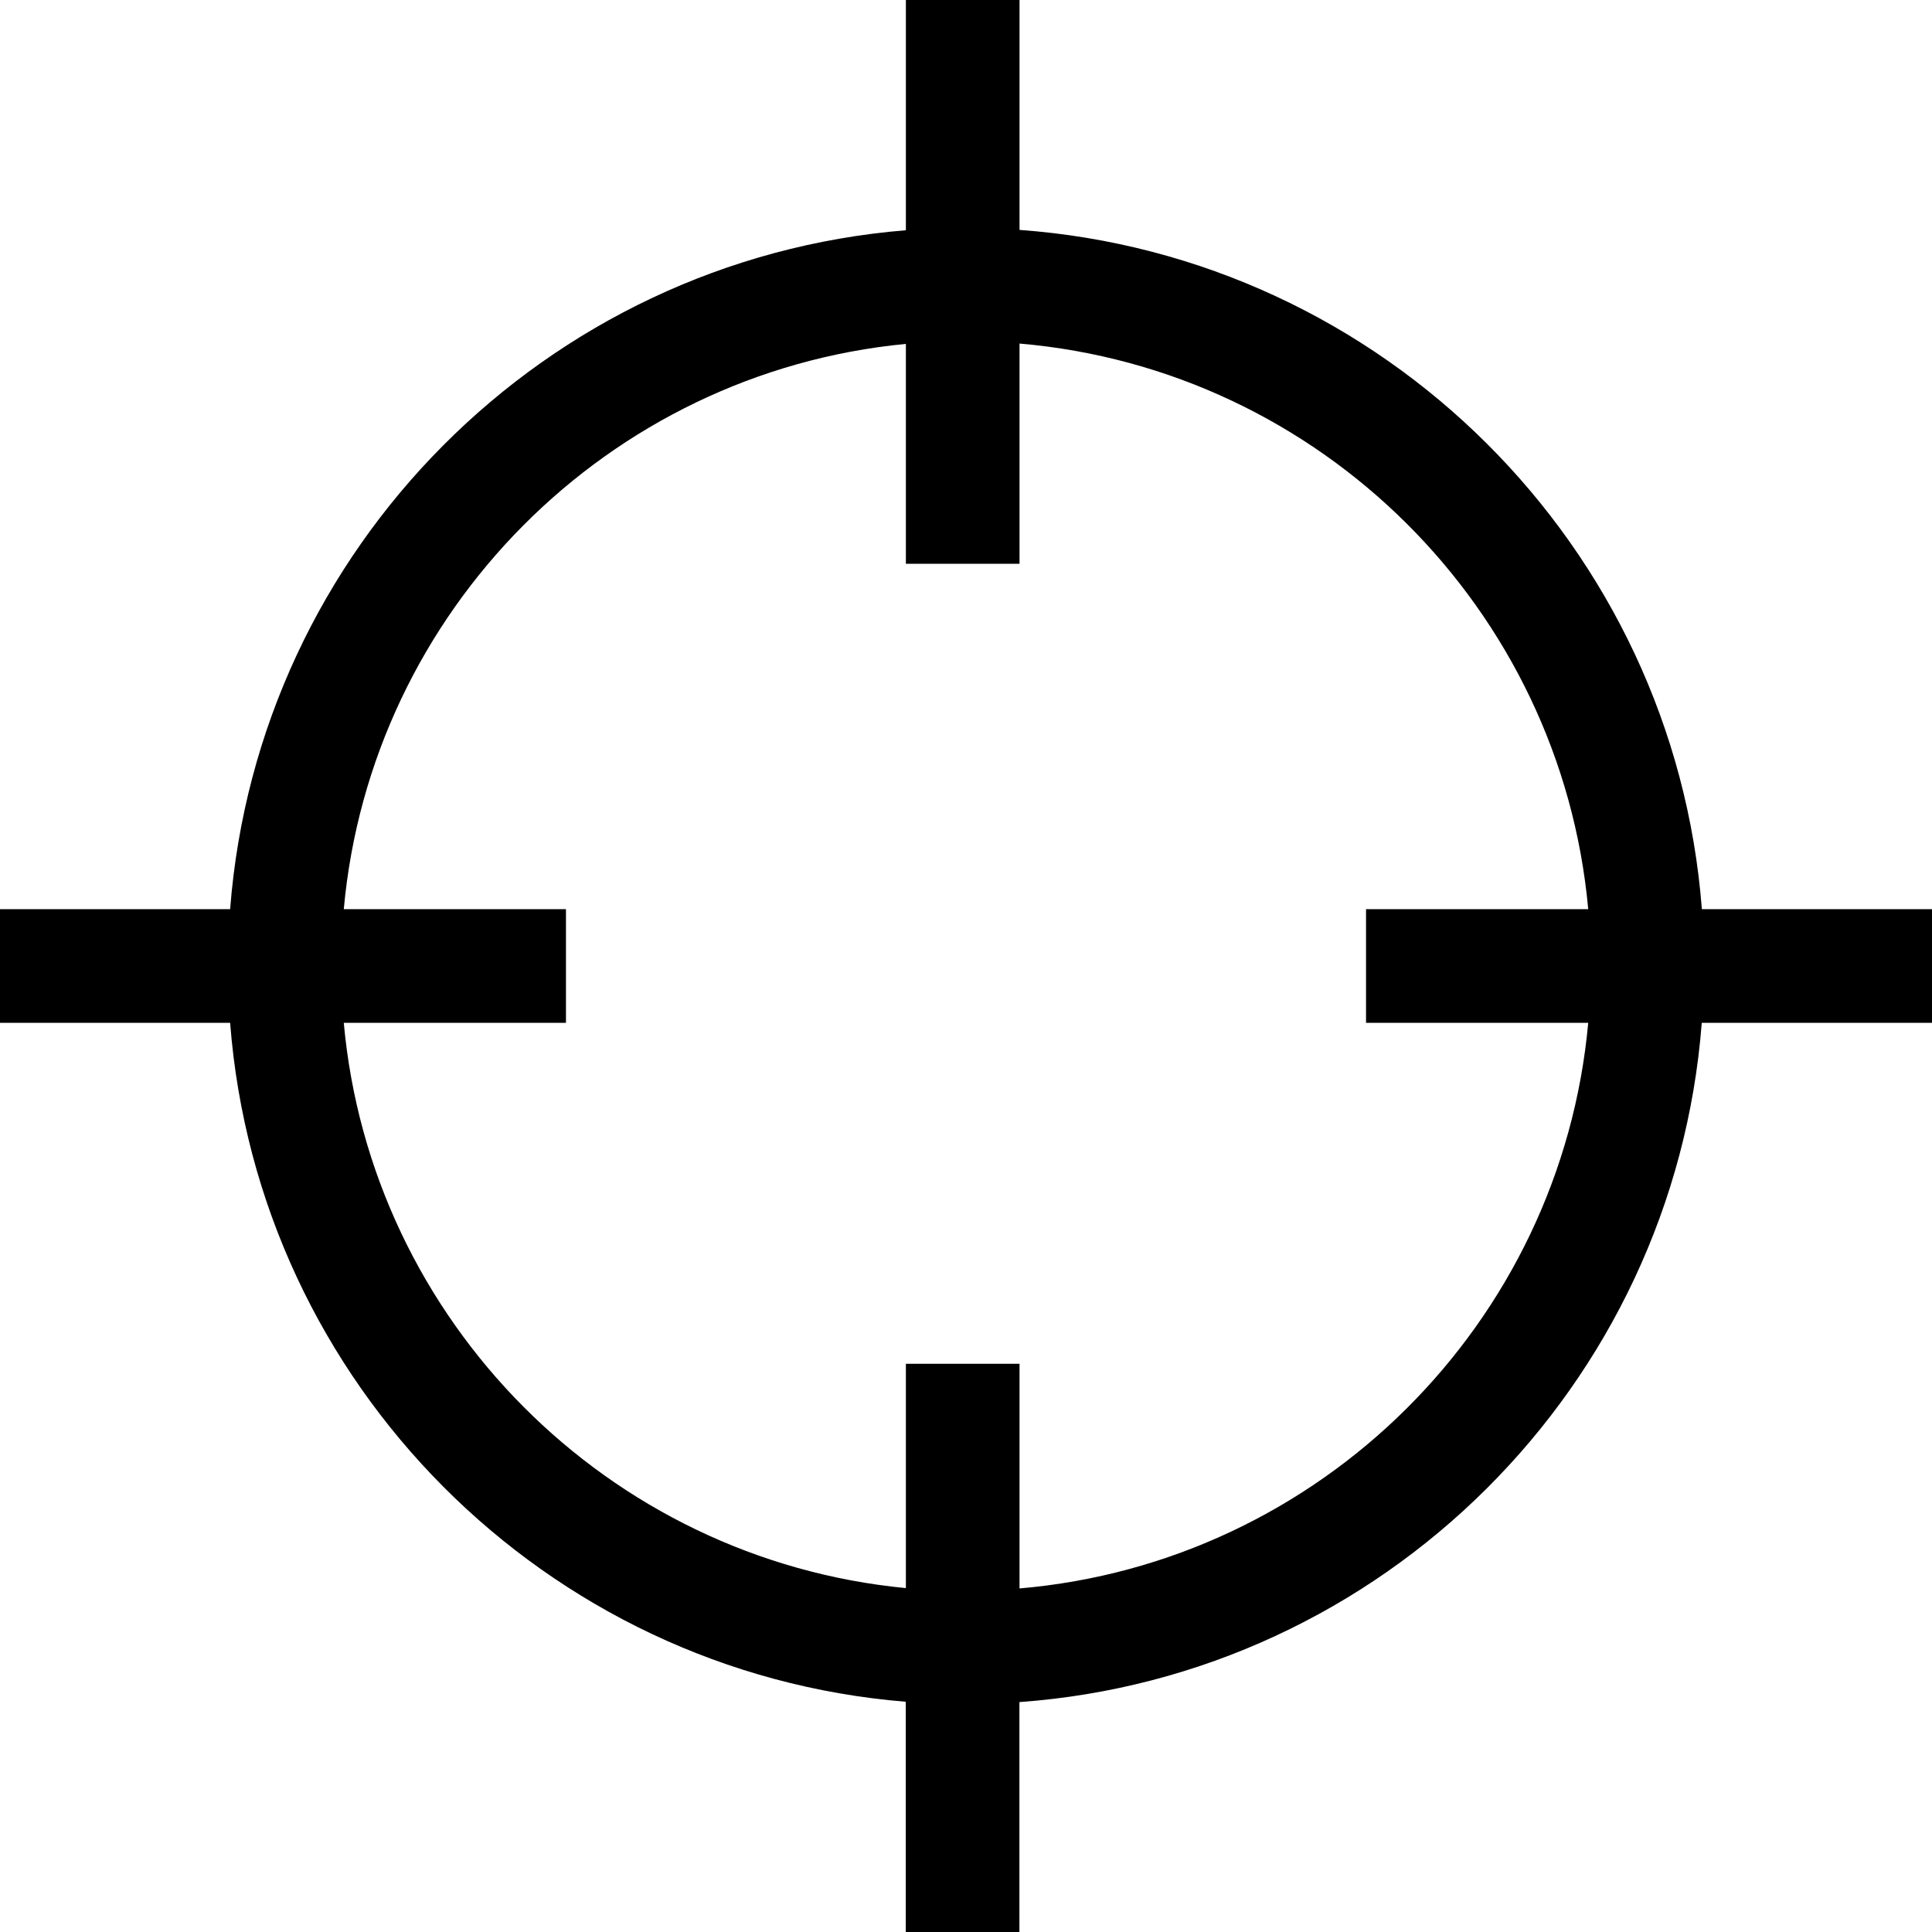
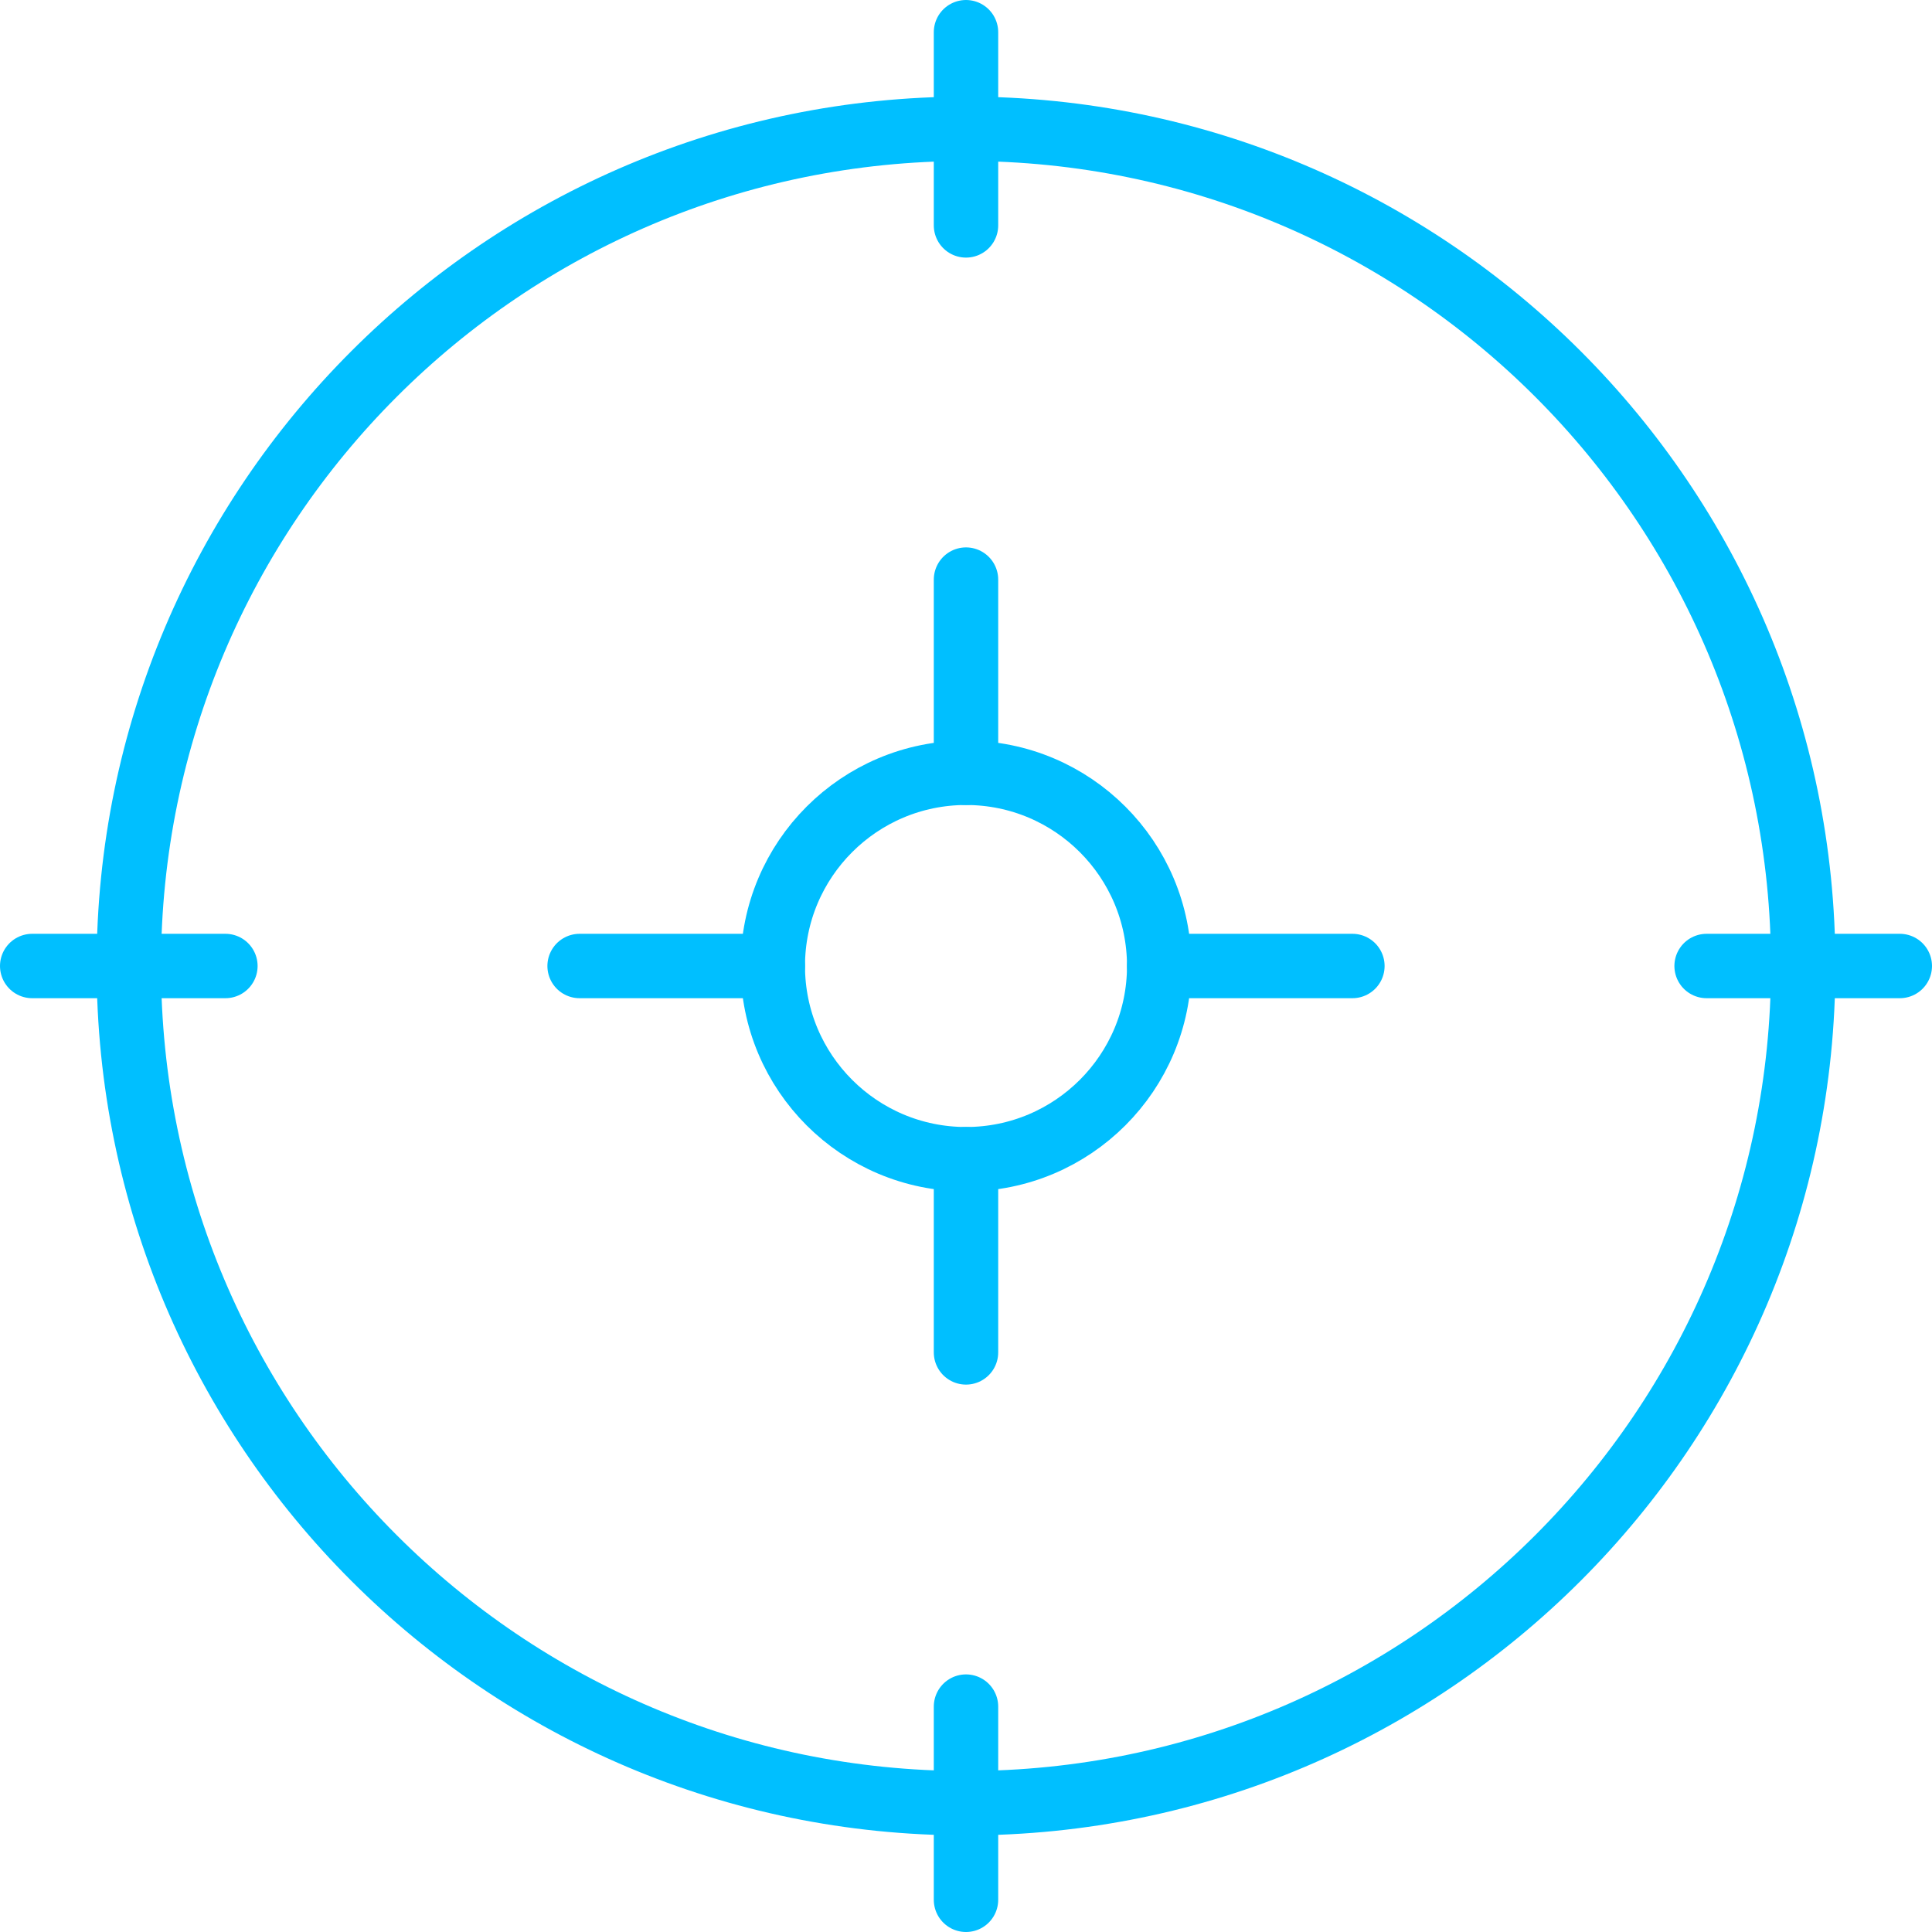
- <svg xmlns="http://www.w3.org/2000/svg" version="1.1" width="17" height="17" viewBox="0 0 17 17">
+ <svg xmlns="http://www.w3.org/2000/svg" version="1.1" id="Capa_1" x="0px" y="0px" viewBox="0 0 60 60" style="enable-background:new 0 0 60 60;" xml:space="preserve">
+   <circle style="fill:none;stroke:#00bfff;stroke-width:2;stroke-linecap:round;stroke-linejoin:round;stroke-miterlimit:10;" cx="30" cy="30" r="26" />
+   <line style="fill:none;stroke:#00bfff;stroke-width:2;stroke-linecap:round;stroke-linejoin:round;stroke-miterlimit:10;" x1="1" y1="30" x2="7" y2="30" />
+   <line style="fill:none;stroke:#00bfff;stroke-width:2;stroke-linecap:round;stroke-linejoin:round;stroke-miterlimit:10;" x1="53" y1="30" x2="59" y2="30" />
+   <line style="fill:none;stroke:#00bfff;stroke-width:2;stroke-linecap:round;stroke-linejoin:round;stroke-miterlimit:10;" x1="36" y1="30" x2="42" y2="30" />
+   <line style="fill:none;stroke:#00bfff;stroke-width:2;stroke-linecap:round;stroke-linejoin:round;stroke-miterlimit:10;" x1="18" y1="30" x2="24" y2="30" />
+   <line style="fill:none;stroke:#00bfff;stroke-width:2;stroke-linecap:round;stroke-linejoin:round;stroke-miterlimit:10;" x1="30" y1="59" x2="30" y2="53" />
+   <line style="fill:none;stroke:#00bfff;stroke-width:2;stroke-linecap:round;stroke-linejoin:round;stroke-miterlimit:10;" x1="30" y1="7" x2="30" y2="1" />
+   <line style="fill:none;stroke:#00bfff;stroke-width:2;stroke-linecap:round;stroke-linejoin:round;stroke-miterlimit:10;" x1="30" y1="24" x2="30" y2="18" />
+   <line style="fill:none;stroke:#00bfff;stroke-width:2;stroke-linecap:round;stroke-linejoin:round;stroke-miterlimit:10;" x1="30" y1="42" x2="30" y2="36" />
+   <circle style="fill:none;stroke:#00bfff;stroke-width:2;stroke-linecap:round;stroke-linejoin:round;stroke-miterlimit:10;" cx="30" cy="30" r="6" />
  <g>
</g>
-   <path d="M17.020 8h-2.045c-0.245-3.194-2.806-5.745-6.004-5.977v-2.062h-1v2.065c-3.172 0.258-5.702 2.799-5.946 5.974h-2.045v1h2.045c0.244 3.175 2.774 5.716 5.945 5.974v2.026h1v-2.023c3.198-0.231 5.759-2.782 6.004-5.977h2.045v-1zM8.971 13.977v-1.977h-1v1.974c-2.621-0.252-4.708-2.35-4.946-4.974h1.955v-1h-1.955c0.238-2.624 2.325-4.722 4.946-4.974v1.935h1v-1.938c2.647 0.227 4.764 2.333 5.004 4.977h-1.955v1h1.955c-0.24 2.644-2.357 4.75-5.004 4.977z" fill="#000000" />
+   <g>
+ </g>
+   <g>
+ </g>
+   <g>
+ </g>
+   <g>
+ </g>
+   <g>
+ </g>
+   <g>
+ </g>
+   <g>
+ </g>
+   <g>
+ </g>
+   <g>
+ </g>
+   <g>
+ </g>
+   <g>
+ </g>
+   <g>
+ </g>
+   <g>
+ </g>
+   <g>
+ </g>
</svg>
